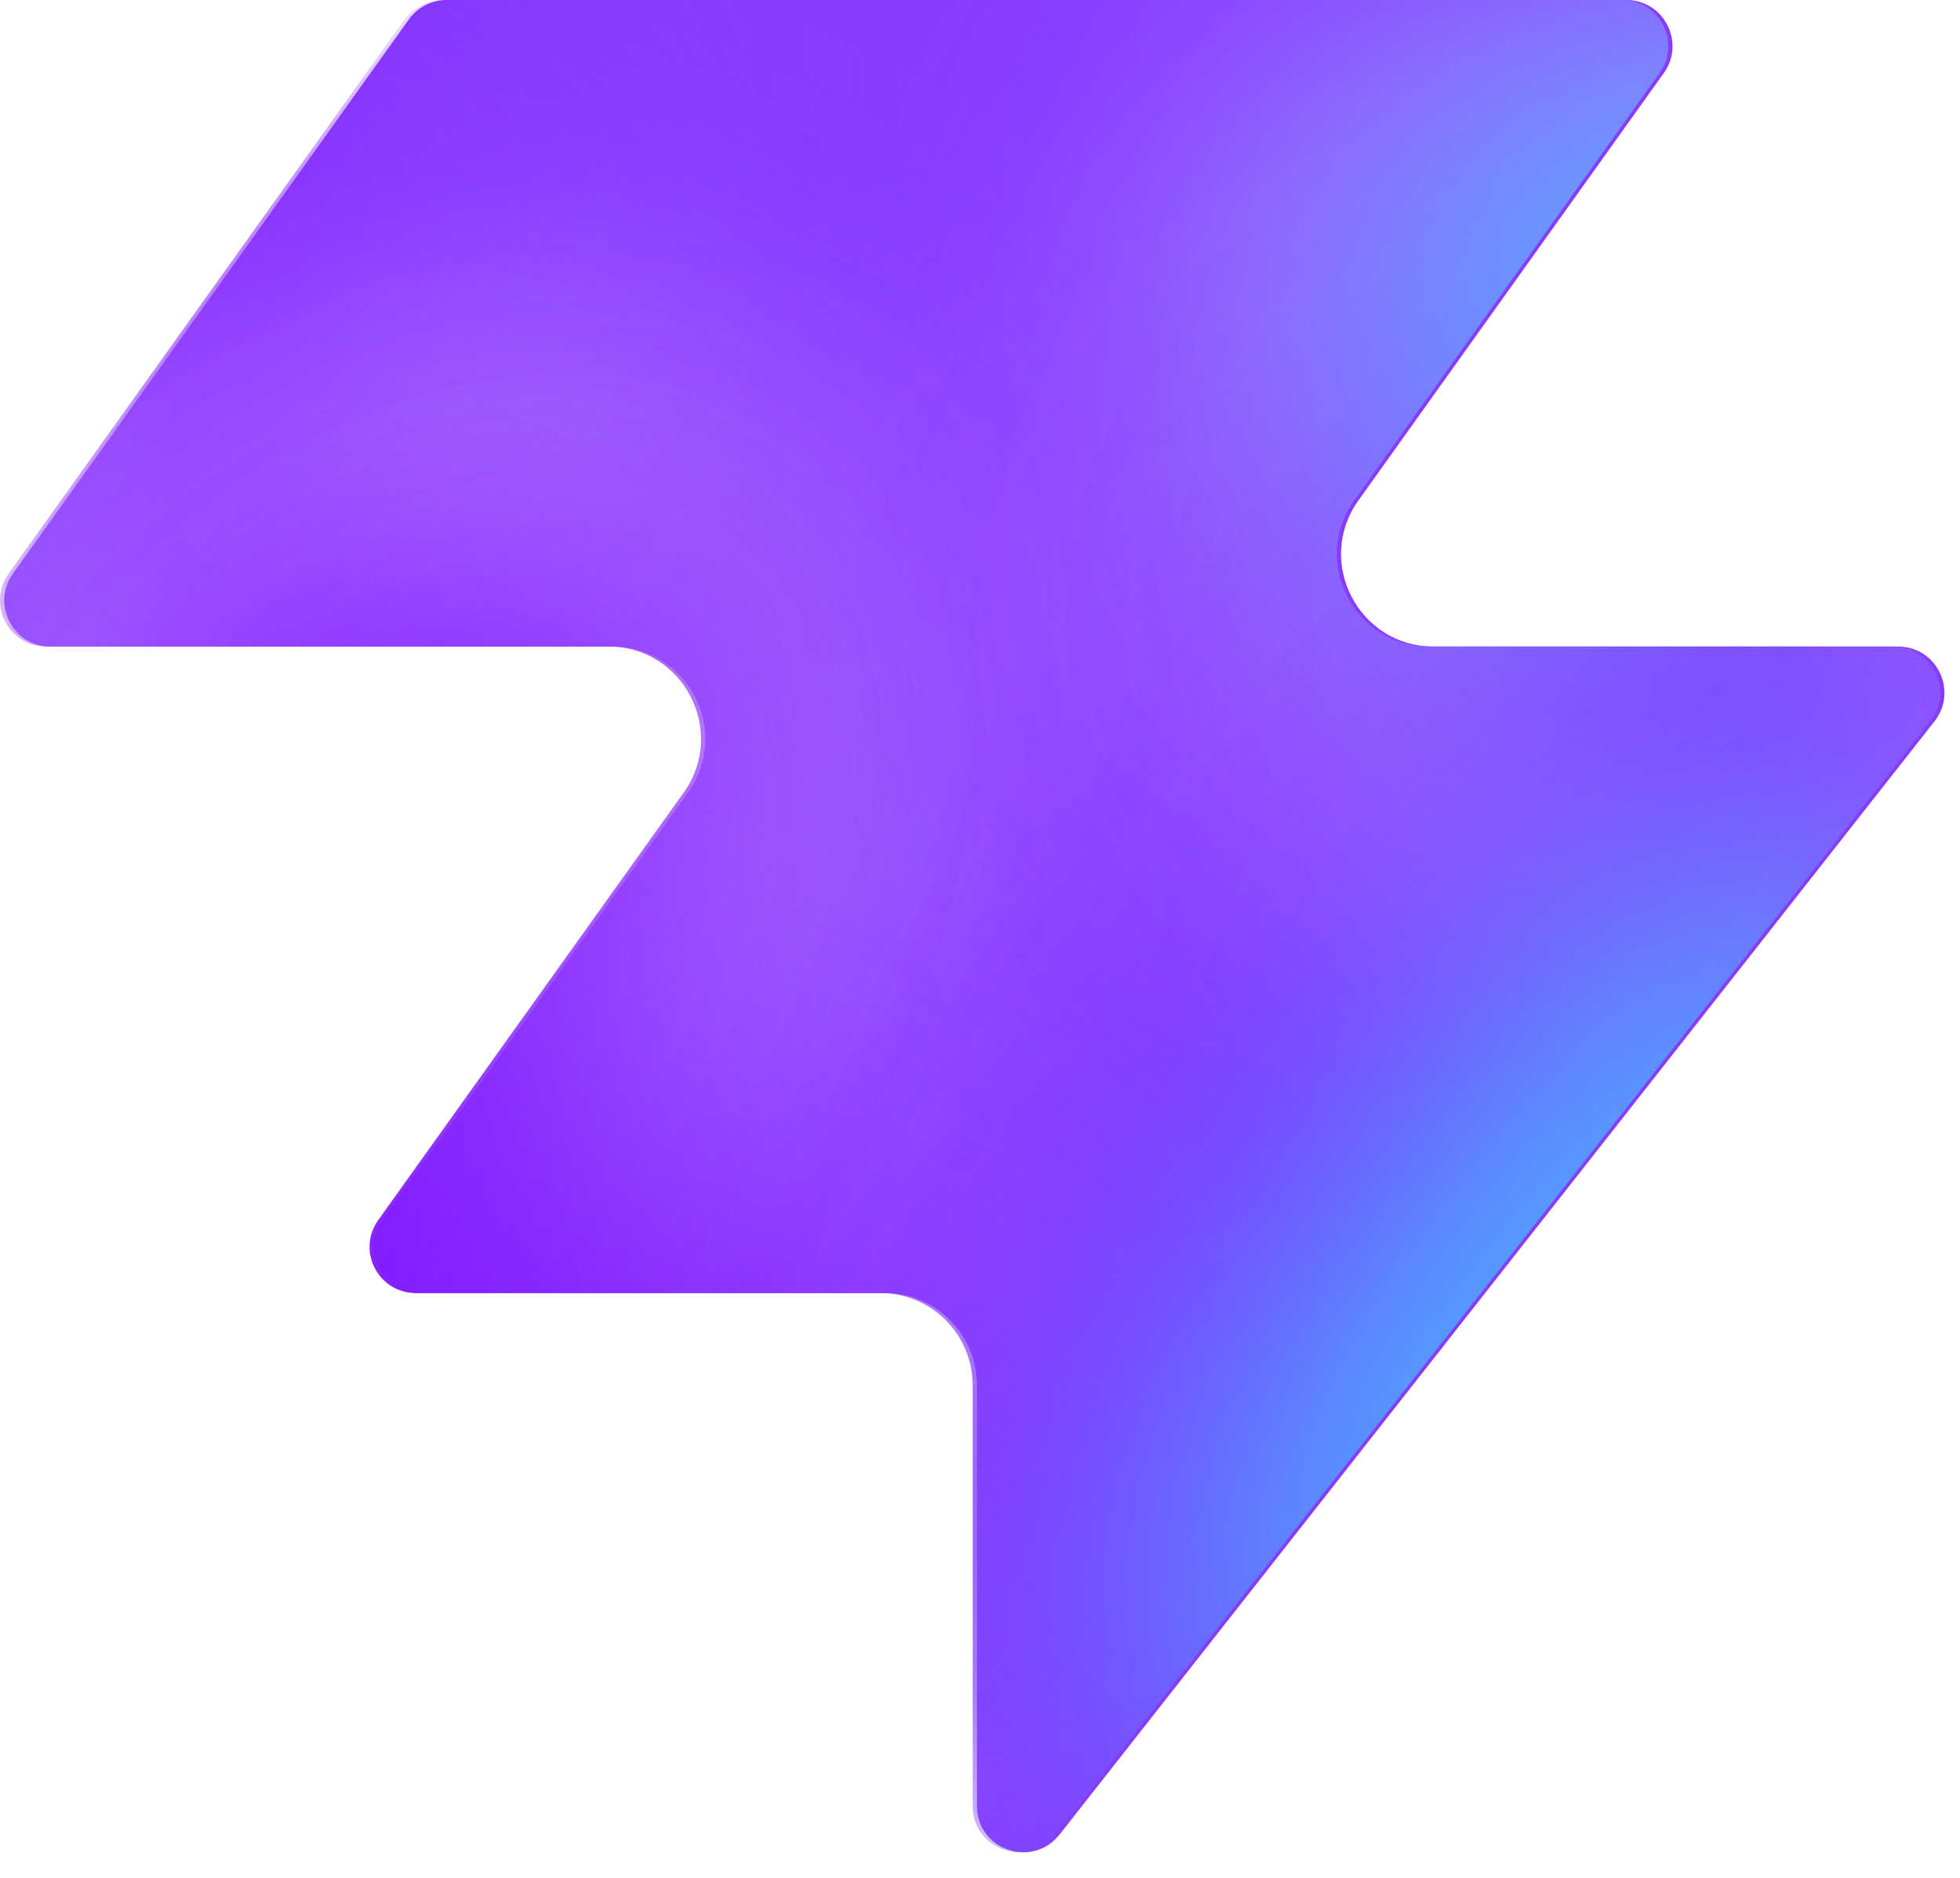
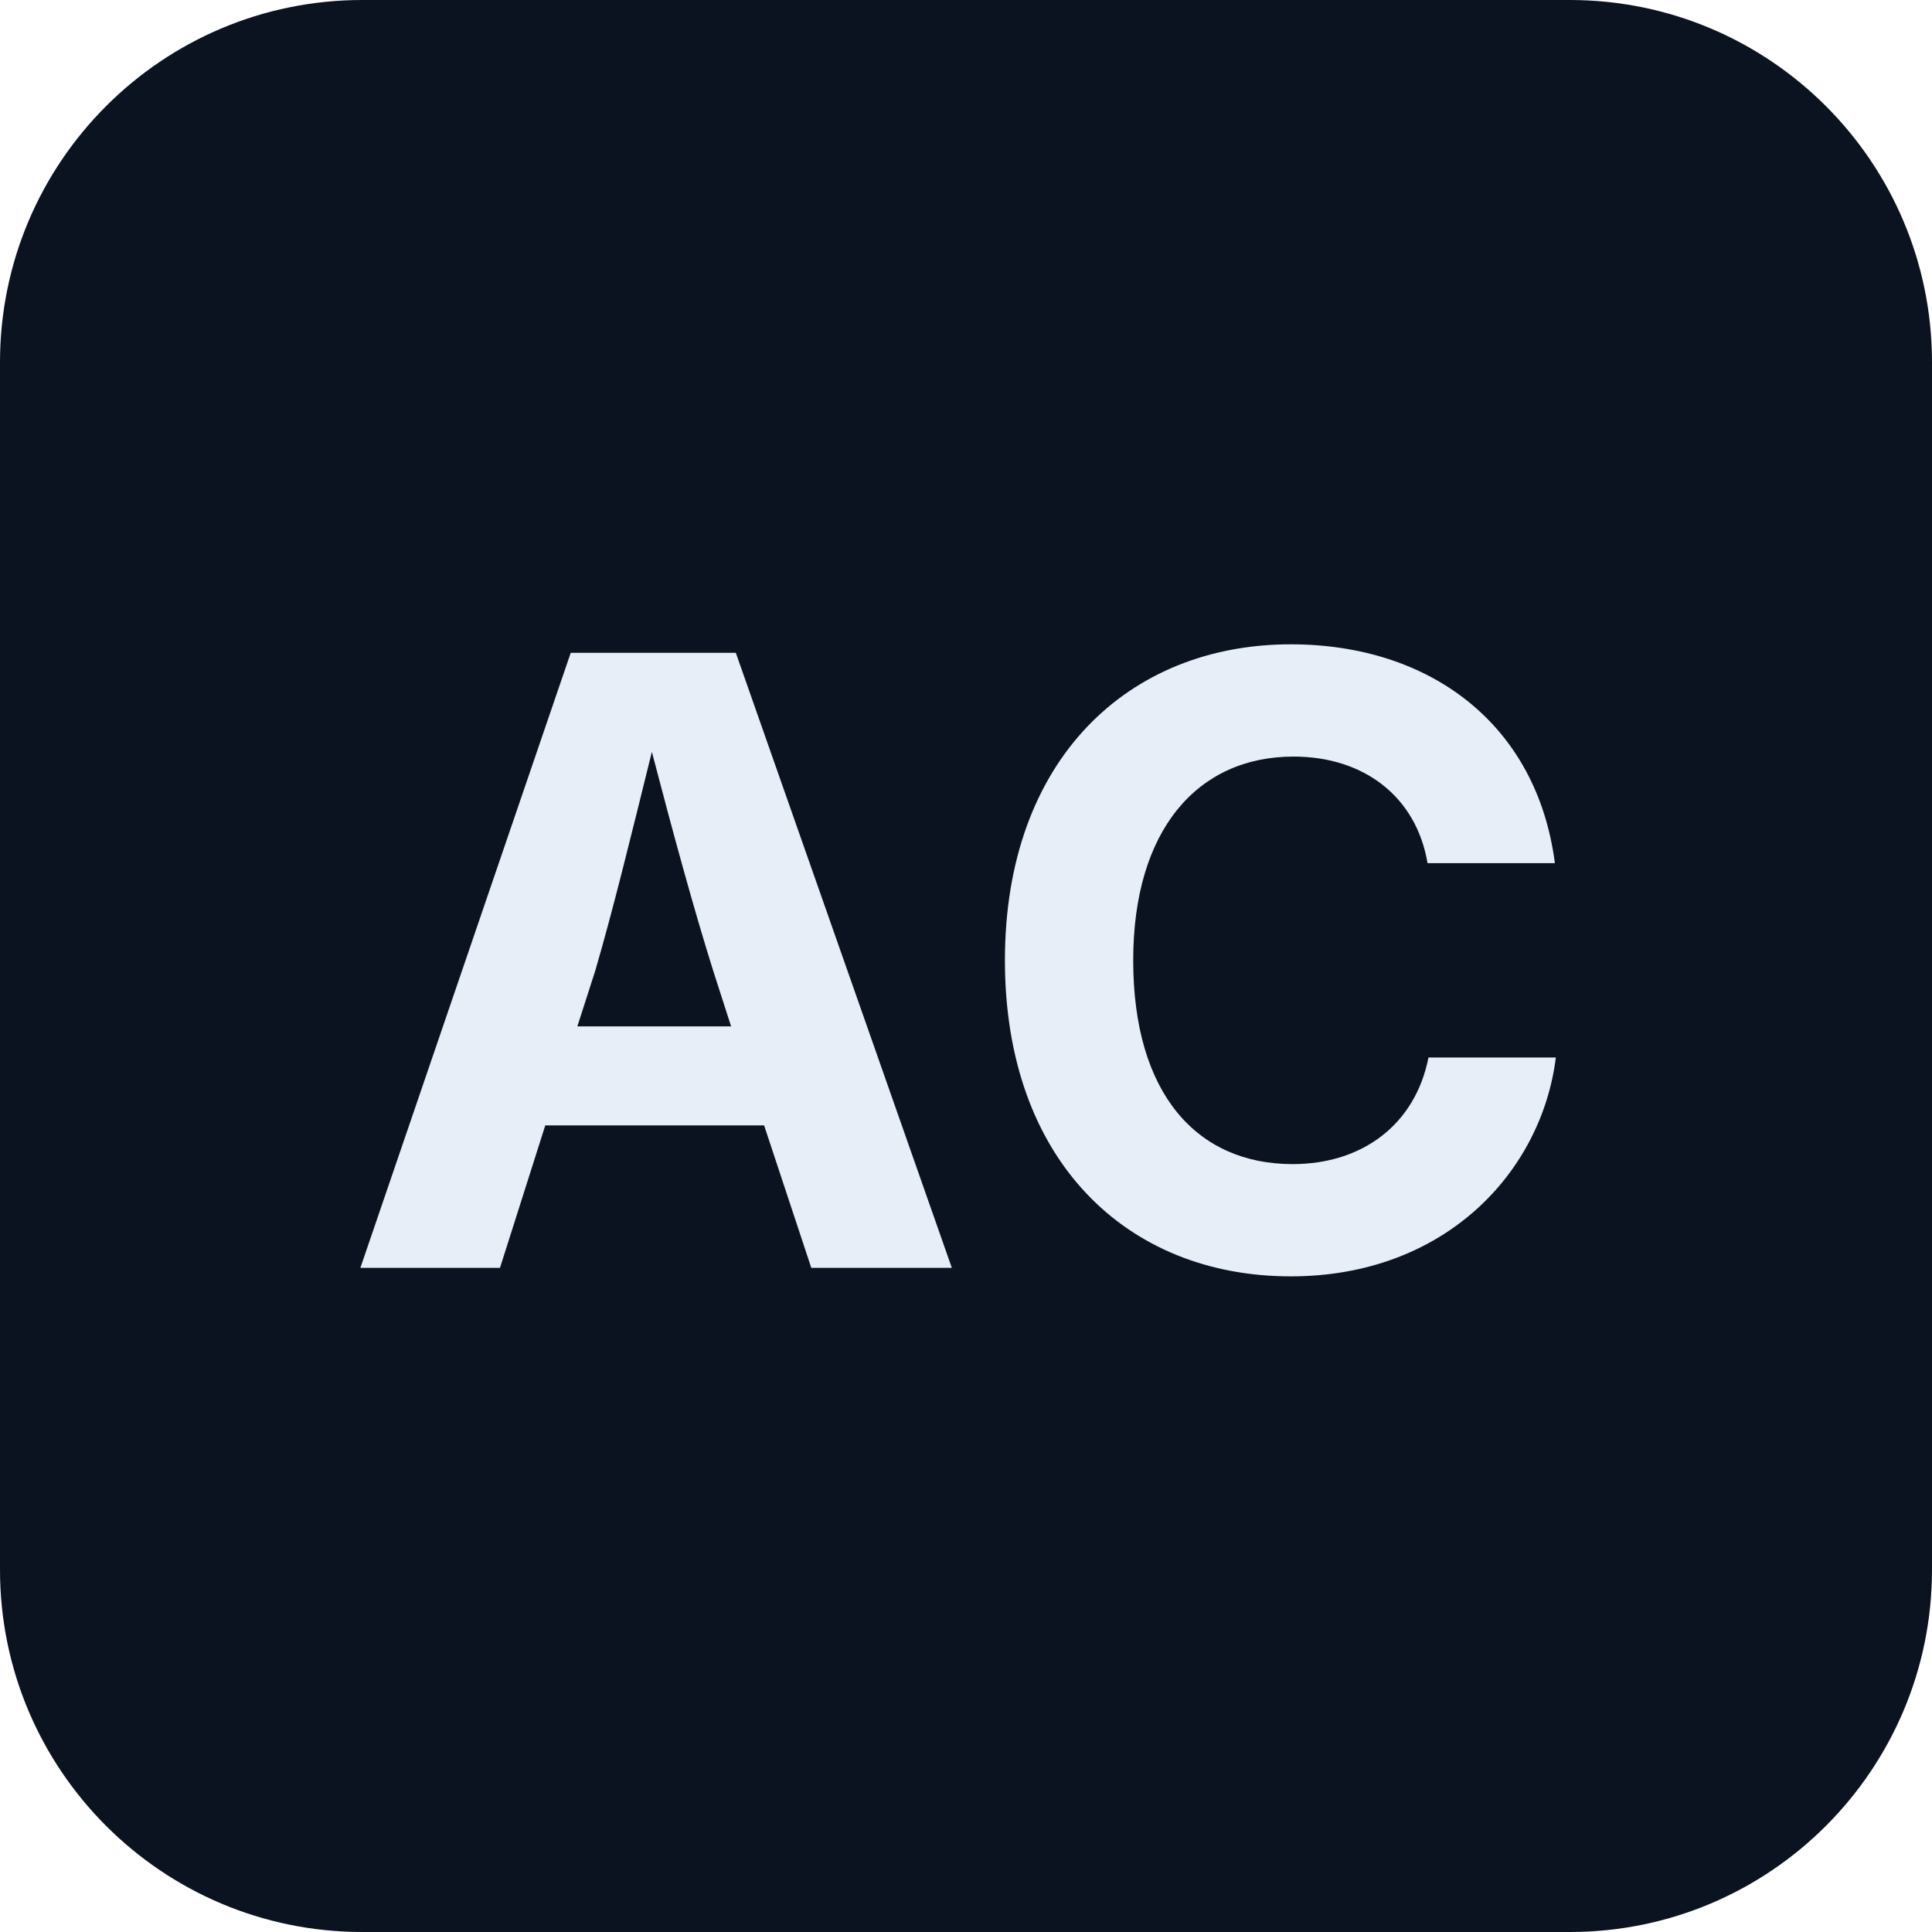
- <svg xmlns="http://www.w3.org/2000/svg" width="48" height="46" fill="none" viewBox="0 0 48 46">
-   <path fill="#863bff" d="M25.946 44.938c-.664.845-2.021.375-2.021-.698V33.937a2.26 2.26 0 0 0-2.262-2.262H10.287c-.92 0-1.456-1.04-.92-1.788l7.48-10.471c1.07-1.497 0-3.578-1.842-3.578H1.237c-.92 0-1.456-1.04-.92-1.788L10.013.474c.214-.297.556-.474.92-.474h28.894c.92 0 1.456 1.04.92 1.788l-7.48 10.471c-1.07 1.498 0 3.579 1.842 3.579h11.377c.943 0 1.473 1.088.89 1.83L25.947 44.94z" style="fill:#863bff;fill:color(display-p3 .525 .23 1);fill-opacity:1" />
-   <mask id="a" width="48" height="46" x="0" y="0" maskUnits="userSpaceOnUse" style="mask-type:alpha">
-     <path fill="#000" d="M25.842 44.938c-.664.844-2.021.375-2.021-.698V33.937a2.26 2.26 0 0 0-2.262-2.262H10.183c-.92 0-1.456-1.04-.92-1.788l7.48-10.471c1.07-1.498 0-3.579-1.842-3.579H1.133c-.92 0-1.456-1.04-.92-1.787L9.91.473c.214-.297.556-.474.92-.474h28.894c.92 0 1.456 1.04.92 1.788l-7.48 10.471c-1.07 1.498 0 3.578 1.842 3.578h11.377c.943 0 1.473 1.088.89 1.832L25.843 44.94z" style="fill:#000;fill-opacity:1" />
-   </mask>
-   <g mask="url(#a)">
-     <g filter="url(#b)">
-       <ellipse cx="5.508" cy="14.704" fill="#ede6ff" rx="5.508" ry="14.704" style="fill:#ede6ff;fill:color(display-p3 .927 .903 1);fill-opacity:1" transform="matrix(.00324 1 1 -.00324 -4.47 31.516)" />
-     </g>
-     <g filter="url(#c)">
-       <ellipse cx="10.399" cy="29.851" fill="#ede6ff" rx="10.399" ry="29.851" style="fill:#ede6ff;fill:color(display-p3 .927 .903 1);fill-opacity:1" transform="matrix(.00324 1 1 -.00324 -39.328 7.883)" />
-     </g>
-     <g filter="url(#d)">
-       <ellipse cx="5.508" cy="30.487" fill="#7e14ff" rx="5.508" ry="30.487" style="fill:#7e14ff;fill:color(display-p3 .492 .077 1);fill-opacity:1" transform="rotate(89.814 -25.913 -14.639)scale(1 -1)" />
-     </g>
-     <g filter="url(#e)">
-       <ellipse cx="5.508" cy="30.599" fill="#7e14ff" rx="5.508" ry="30.599" style="fill:#7e14ff;fill:color(display-p3 .492 .077 1);fill-opacity:1" transform="rotate(89.814 -32.644 -3.334)scale(1 -1)" />
-     </g>
-     <g filter="url(#f)">
-       <ellipse cx="5.508" cy="30.599" fill="#7e14ff" rx="5.508" ry="30.599" style="fill:#7e14ff;fill:color(display-p3 .492 .077 1);fill-opacity:1" transform="matrix(.00324 1 1 -.00324 -34.34 30.47)" />
-     </g>
-     <g filter="url(#g)">
-       <ellipse cx="14.072" cy="22.078" fill="#ede6ff" rx="14.072" ry="22.078" style="fill:#ede6ff;fill:color(display-p3 .927 .903 1);fill-opacity:1" transform="rotate(93.35 24.506 48.493)scale(-1 1)" />
-     </g>
-     <g filter="url(#h)">
-       <ellipse cx="3.47" cy="21.501" fill="#7e14ff" rx="3.47" ry="21.501" style="fill:#7e14ff;fill:color(display-p3 .492 .077 1);fill-opacity:1" transform="rotate(89.009 28.708 47.59)scale(-1 1)" />
-     </g>
-     <g filter="url(#i)">
-       <ellipse cx="3.47" cy="21.501" fill="#7e14ff" rx="3.47" ry="21.501" style="fill:#7e14ff;fill:color(display-p3 .492 .077 1);fill-opacity:1" transform="rotate(89.009 28.708 47.59)scale(-1 1)" />
-     </g>
-     <g filter="url(#j)">
-       <ellipse cx=".387" cy="8.972" fill="#7e14ff" rx="4.407" ry="29.108" style="fill:#7e14ff;fill:color(display-p3 .492 .077 1);fill-opacity:1" transform="rotate(39.51 .387 8.972)" />
-     </g>
-     <g filter="url(#k)">
-       <ellipse cx="47.523" cy="-6.092" fill="#7e14ff" rx="4.407" ry="29.108" style="fill:#7e14ff;fill:color(display-p3 .492 .077 1);fill-opacity:1" transform="rotate(37.892 47.523 -6.092)" />
-     </g>
-     <g filter="url(#l)">
-       <ellipse cx="41.412" cy="6.333" fill="#47bfff" rx="5.971" ry="9.665" style="fill:#47bfff;fill:color(display-p3 .28 .748 1);fill-opacity:1" transform="rotate(37.892 41.412 6.333)" />
-     </g>
-     <g filter="url(#m)">
-       <ellipse cx="-1.879" cy="38.332" fill="#7e14ff" rx="4.407" ry="29.108" style="fill:#7e14ff;fill:color(display-p3 .492 .077 1);fill-opacity:1" transform="rotate(37.892 -1.88 38.332)" />
-     </g>
-     <g filter="url(#n)">
-       <ellipse cx="-1.879" cy="38.332" fill="#7e14ff" rx="4.407" ry="29.108" style="fill:#7e14ff;fill:color(display-p3 .492 .077 1);fill-opacity:1" transform="rotate(37.892 -1.88 38.332)" />
-     </g>
-     <g filter="url(#o)">
-       <ellipse cx="35.651" cy="29.907" fill="#7e14ff" rx="4.407" ry="29.108" style="fill:#7e14ff;fill:color(display-p3 .492 .077 1);fill-opacity:1" transform="rotate(37.892 35.651 29.907)" />
-     </g>
-     <g filter="url(#p)">
-       <ellipse cx="38.418" cy="32.4" fill="#47bfff" rx="5.971" ry="15.297" style="fill:#47bfff;fill:color(display-p3 .28 .748 1);fill-opacity:1" transform="rotate(37.892 38.418 32.4)" />
-     </g>
-   </g>
-   <defs>
-     <filter id="b" width="60.045" height="41.654" x="-19.77" y="16.149" color-interpolation-filters="sRGB" filterUnits="userSpaceOnUse">
-       <feFlood flood-opacity="0" result="BackgroundImageFix" />
-       <feBlend in="SourceGraphic" in2="BackgroundImageFix" result="shape" />
-       <feGaussianBlur result="effect1_foregroundBlur_2002_17158" stdDeviation="7.659" />
-     </filter>
-     <filter id="c" width="90.34" height="51.437" x="-54.613" y="-7.533" color-interpolation-filters="sRGB" filterUnits="userSpaceOnUse">
-       <feFlood flood-opacity="0" result="BackgroundImageFix" />
-       <feBlend in="SourceGraphic" in2="BackgroundImageFix" result="shape" />
-       <feGaussianBlur result="effect1_foregroundBlur_2002_17158" stdDeviation="7.659" />
-     </filter>
-     <filter id="d" width="79.355" height="29.4" x="-49.64" y="2.03" color-interpolation-filters="sRGB" filterUnits="userSpaceOnUse">
-       <feFlood flood-opacity="0" result="BackgroundImageFix" />
-       <feBlend in="SourceGraphic" in2="BackgroundImageFix" result="shape" />
-       <feGaussianBlur result="effect1_foregroundBlur_2002_17158" stdDeviation="4.596" />
-     </filter>
-     <filter id="e" width="79.579" height="29.4" x="-45.045" y="20.029" color-interpolation-filters="sRGB" filterUnits="userSpaceOnUse">
-       <feFlood flood-opacity="0" result="BackgroundImageFix" />
-       <feBlend in="SourceGraphic" in2="BackgroundImageFix" result="shape" />
-       <feGaussianBlur result="effect1_foregroundBlur_2002_17158" stdDeviation="4.596" />
-     </filter>
-     <filter id="f" width="79.579" height="29.4" x="-43.513" y="21.178" color-interpolation-filters="sRGB" filterUnits="userSpaceOnUse">
-       <feFlood flood-opacity="0" result="BackgroundImageFix" />
-       <feBlend in="SourceGraphic" in2="BackgroundImageFix" result="shape" />
-       <feGaussianBlur result="effect1_foregroundBlur_2002_17158" stdDeviation="4.596" />
-     </filter>
-     <filter id="g" width="74.749" height="58.852" x="15.756" y="-17.901" color-interpolation-filters="sRGB" filterUnits="userSpaceOnUse">
-       <feFlood flood-opacity="0" result="BackgroundImageFix" />
-       <feBlend in="SourceGraphic" in2="BackgroundImageFix" result="shape" />
-       <feGaussianBlur result="effect1_foregroundBlur_2002_17158" stdDeviation="7.659" />
-     </filter>
-     <filter id="h" width="61.377" height="25.362" x="23.548" y="2.284" color-interpolation-filters="sRGB" filterUnits="userSpaceOnUse">
-       <feFlood flood-opacity="0" result="BackgroundImageFix" />
-       <feBlend in="SourceGraphic" in2="BackgroundImageFix" result="shape" />
-       <feGaussianBlur result="effect1_foregroundBlur_2002_17158" stdDeviation="4.596" />
-     </filter>
-     <filter id="i" width="61.377" height="25.362" x="23.548" y="2.284" color-interpolation-filters="sRGB" filterUnits="userSpaceOnUse">
-       <feFlood flood-opacity="0" result="BackgroundImageFix" />
-       <feBlend in="SourceGraphic" in2="BackgroundImageFix" result="shape" />
-       <feGaussianBlur result="effect1_foregroundBlur_2002_17158" stdDeviation="4.596" />
-     </filter>
-     <filter id="j" width="56.045" height="63.649" x="-27.636" y="-22.853" color-interpolation-filters="sRGB" filterUnits="userSpaceOnUse">
-       <feFlood flood-opacity="0" result="BackgroundImageFix" />
-       <feBlend in="SourceGraphic" in2="BackgroundImageFix" result="shape" />
-       <feGaussianBlur result="effect1_foregroundBlur_2002_17158" stdDeviation="4.596" />
-     </filter>
-     <filter id="k" width="54.814" height="64.646" x="20.116" y="-38.415" color-interpolation-filters="sRGB" filterUnits="userSpaceOnUse">
-       <feFlood flood-opacity="0" result="BackgroundImageFix" />
-       <feBlend in="SourceGraphic" in2="BackgroundImageFix" result="shape" />
-       <feGaussianBlur result="effect1_foregroundBlur_2002_17158" stdDeviation="4.596" />
-     </filter>
-     <filter id="l" width="33.541" height="35.313" x="24.641" y="-11.323" color-interpolation-filters="sRGB" filterUnits="userSpaceOnUse">
-       <feFlood flood-opacity="0" result="BackgroundImageFix" />
-       <feBlend in="SourceGraphic" in2="BackgroundImageFix" result="shape" />
-       <feGaussianBlur result="effect1_foregroundBlur_2002_17158" stdDeviation="4.596" />
-     </filter>
-     <filter id="m" width="54.814" height="64.646" x="-29.286" y="6.009" color-interpolation-filters="sRGB" filterUnits="userSpaceOnUse">
-       <feFlood flood-opacity="0" result="BackgroundImageFix" />
-       <feBlend in="SourceGraphic" in2="BackgroundImageFix" result="shape" />
-       <feGaussianBlur result="effect1_foregroundBlur_2002_17158" stdDeviation="4.596" />
-     </filter>
-     <filter id="n" width="54.814" height="64.646" x="-29.286" y="6.009" color-interpolation-filters="sRGB" filterUnits="userSpaceOnUse">
-       <feFlood flood-opacity="0" result="BackgroundImageFix" />
-       <feBlend in="SourceGraphic" in2="BackgroundImageFix" result="shape" />
-       <feGaussianBlur result="effect1_foregroundBlur_2002_17158" stdDeviation="4.596" />
-     </filter>
-     <filter id="o" width="54.814" height="64.646" x="8.244" y="-2.416" color-interpolation-filters="sRGB" filterUnits="userSpaceOnUse">
-       <feFlood flood-opacity="0" result="BackgroundImageFix" />
-       <feBlend in="SourceGraphic" in2="BackgroundImageFix" result="shape" />
-       <feGaussianBlur result="effect1_foregroundBlur_2002_17158" stdDeviation="4.596" />
-     </filter>
-     <filter id="p" width="39.409" height="43.623" x="18.713" y="10.588" color-interpolation-filters="sRGB" filterUnits="userSpaceOnUse">
-       <feFlood flood-opacity="0" result="BackgroundImageFix" />
-       <feBlend in="SourceGraphic" in2="BackgroundImageFix" result="shape" />
-       <feGaussianBlur result="effect1_foregroundBlur_2002_17158" stdDeviation="4.596" />
-     </filter>
-   </defs>
+ <svg xmlns="http://www.w3.org/2000/svg" viewBox="0 0 32 32" fill="none">
+   <rect width="32" height="32" rx="6" fill="#0B1220" />
+   <text x="16" y="21" text-anchor="middle" font-family="system-ui, -apple-system, sans-serif" font-size="14" font-weight="700" letter-spacing="0.5" fill="#E8EEF7">AC</text>
</svg>
